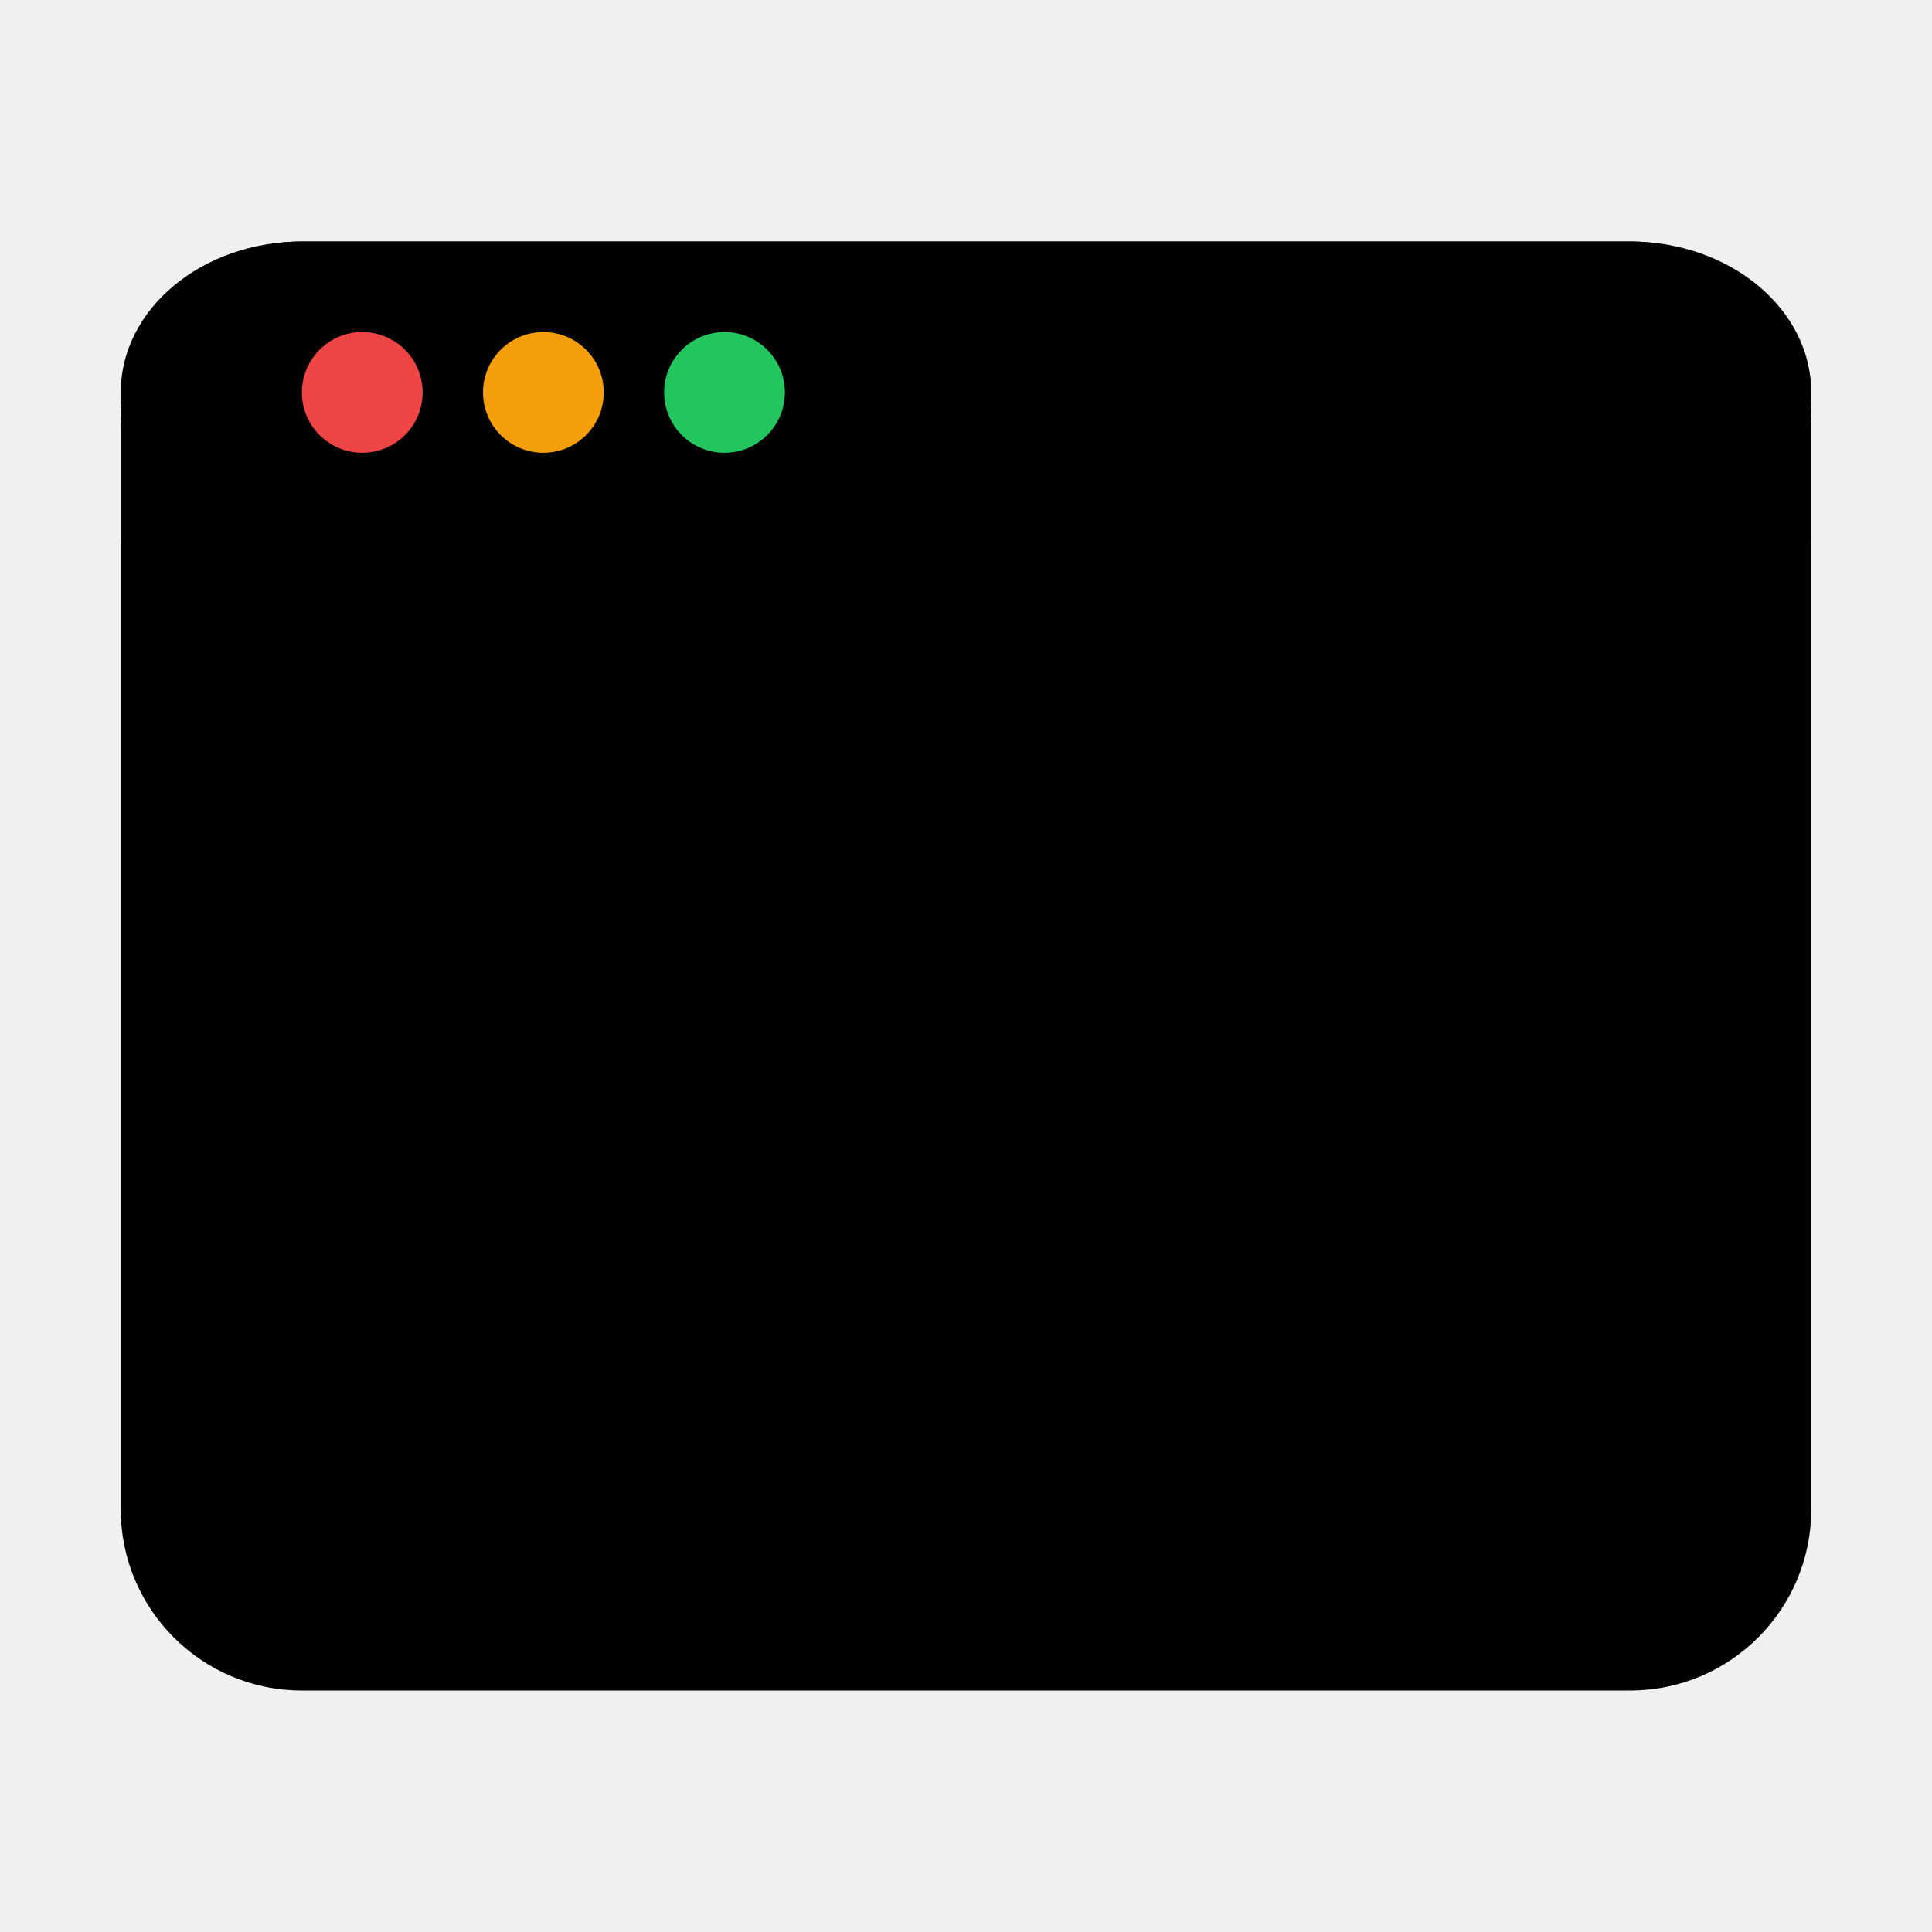
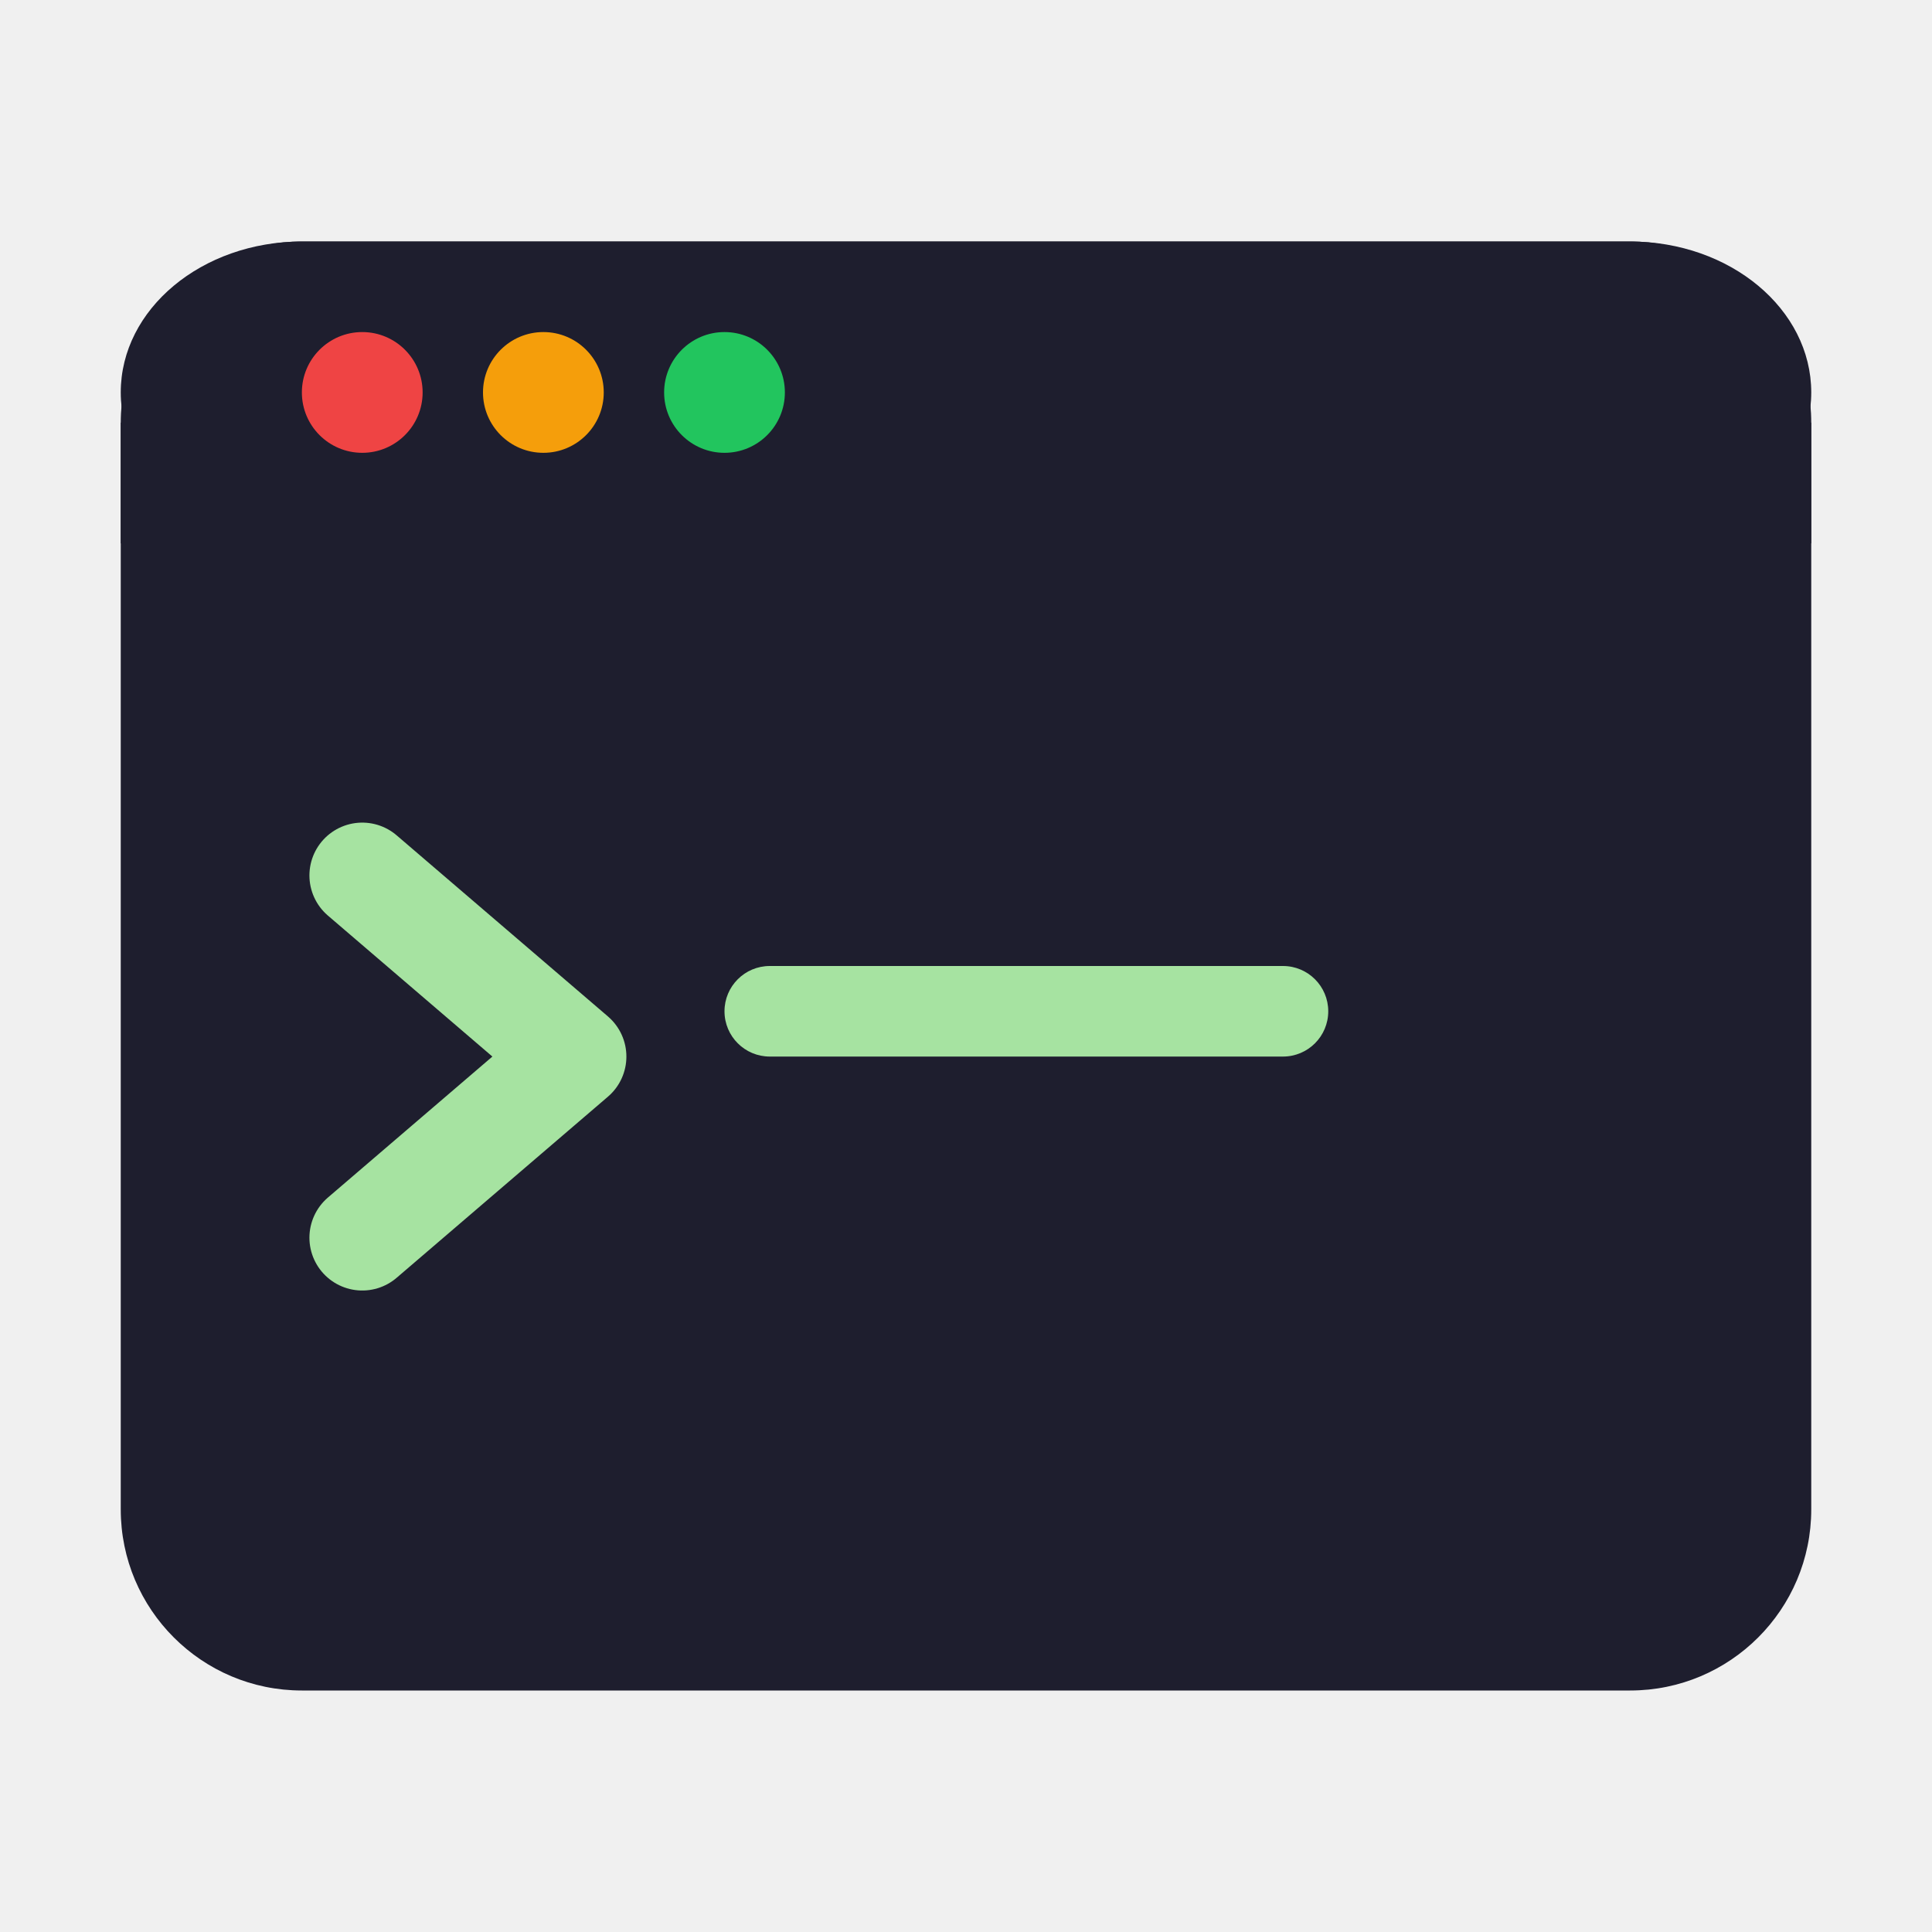
<svg xmlns="http://www.w3.org/2000/svg" viewBox="0 0 128 128" fill="none">
  <rect x="8" y="16" width="112" height="96" rx="12" />
  <rect x="8" y="16" width="112" height="20" rx="12" />
  <rect x="8" y="28" width="112" height="8" />
  <circle cx="24" cy="26" r="4" fill="#ef4444" />
  <circle cx="36" cy="26" r="4" fill="#f59e0b" />
  <circle cx="48" cy="26" r="4" fill="#22c55e" />
-   <polyline points="24,58 38,70 24,82" stroke-width="7" stroke-linecap="round" stroke-linejoin="round" />
-   <rect x="48" y="64" width="40" height="6" rx="3" />
+   <polyline points="24,58 38,70 24,82" />
+   <rect class="cursor" x="48" y="64" width="40" height="6" rx="3" />
  <style>
-     rect, polyline { stroke: none; fill: #000; }
-     polyline { fill: none; stroke: #000; }
-     @media (prefers-color-scheme: dark) {
-       rect { fill: #fff; }
-       polyline { stroke: #fff; }
-     }
+     rect { fill: #1e1e2e; }
+     polyline { fill: none; stroke: #a6e3a1; stroke-width: 7; stroke-linecap: round; stroke-linejoin: round; }
+     .cursor { fill: #a6e3a1; }
  </style>
</svg>
